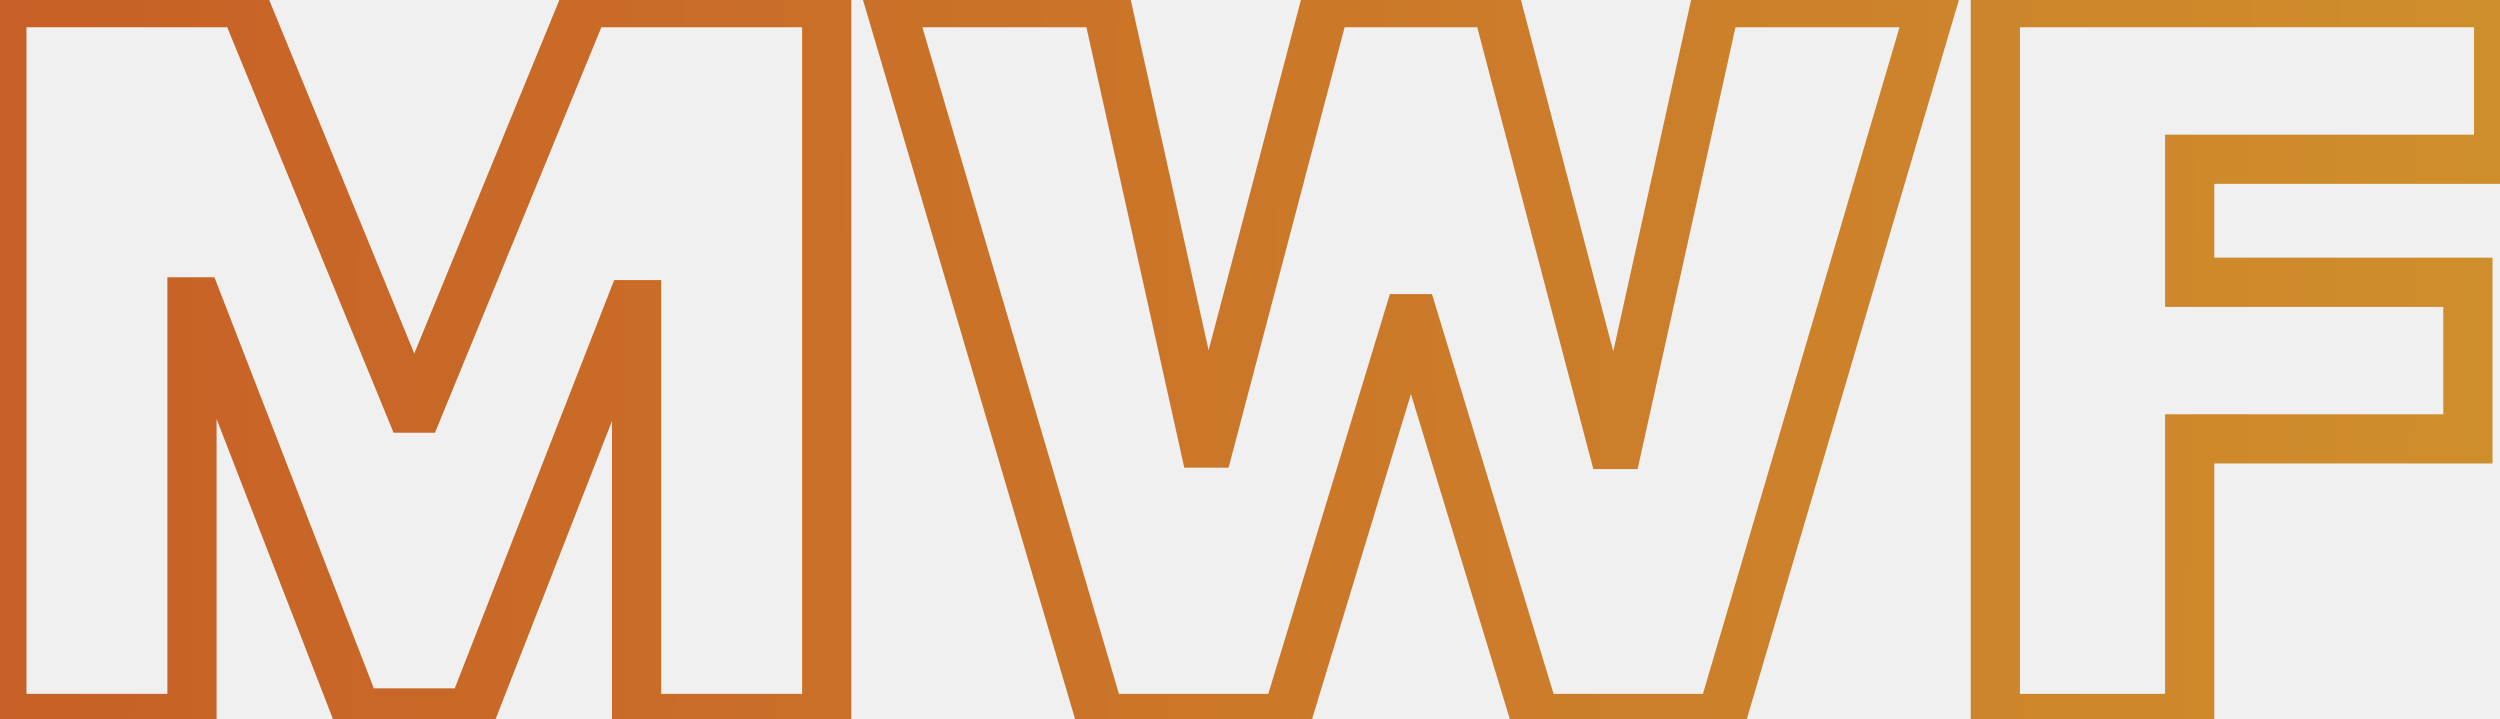
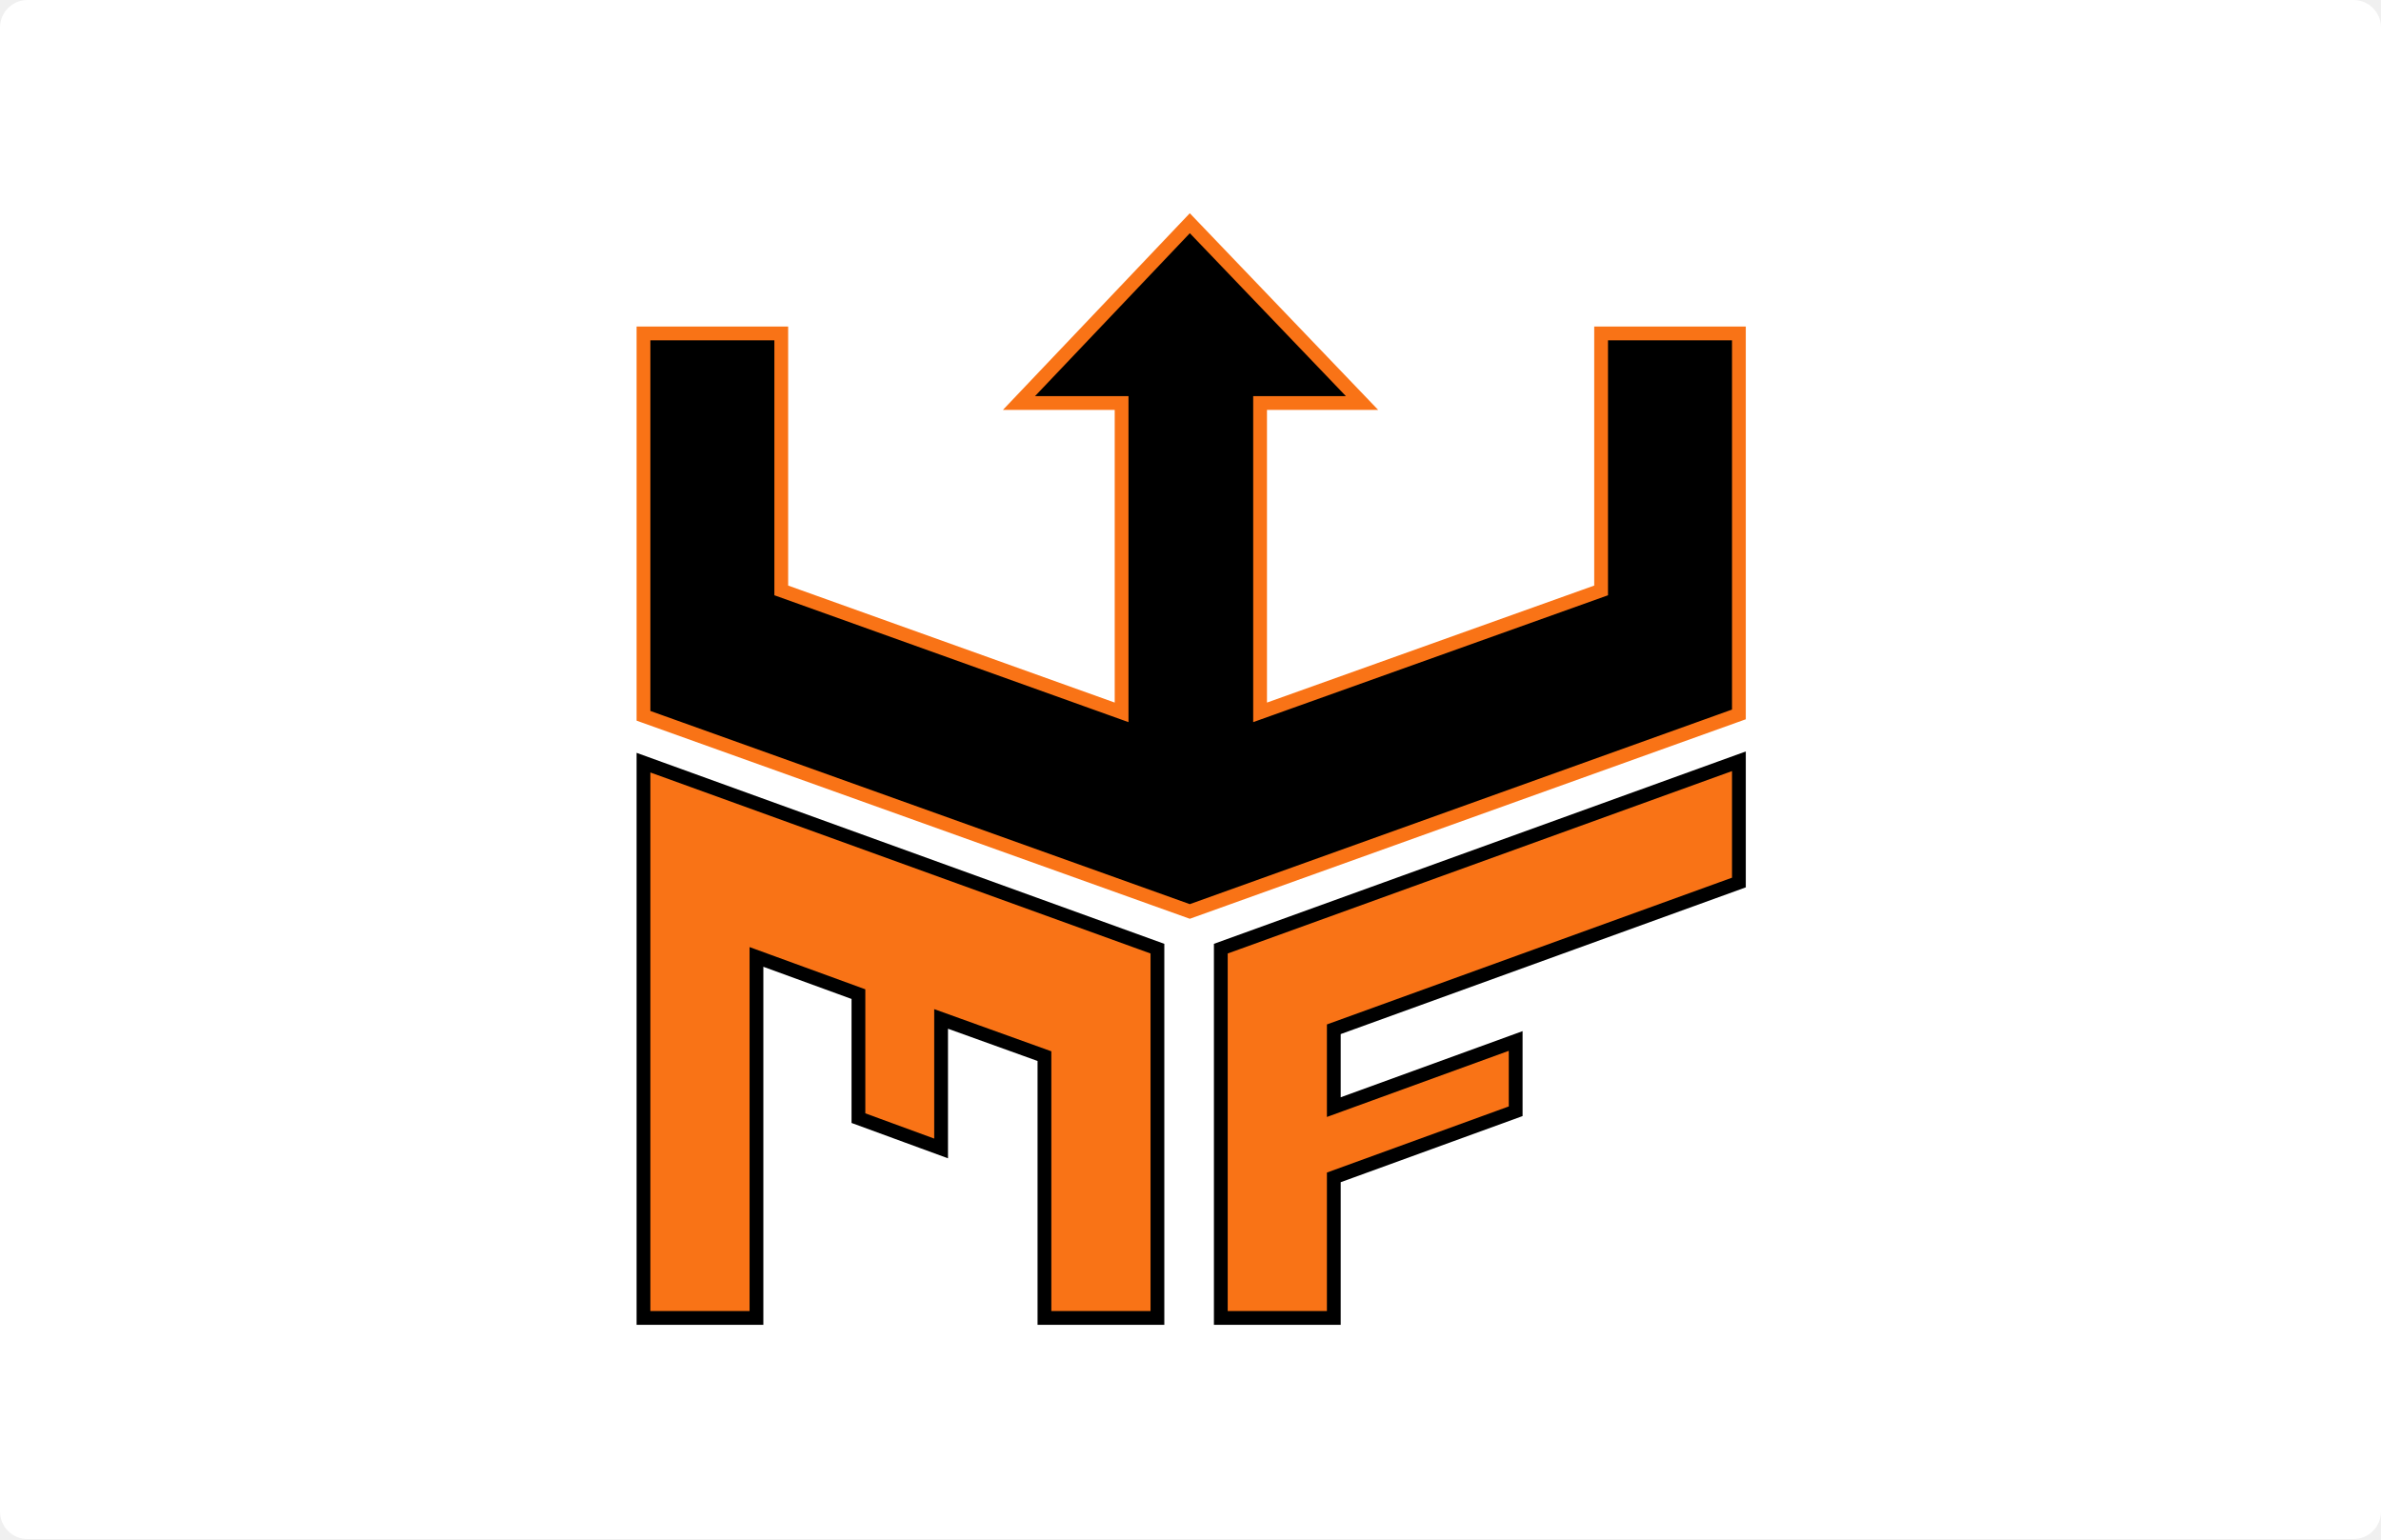
- <svg xmlns="http://www.w3.org/2000/svg" width="508" height="146" viewBox="0 0 508 146" fill="none">
-   <path d="M0.375 0.545V-4.455H-4.625V0.545H0.375ZM49.523 0.545L54.148 -1.353L52.876 -4.455H49.523V0.545ZM83.33 82.932L78.704 84.83L79.977 87.932H83.33V82.932ZM85.034 82.932V87.932H88.387L89.66 84.83L85.034 82.932ZM118.841 0.545V-4.455H115.488L114.215 -1.353L118.841 0.545ZM167.989 0.545H172.989V-4.455H167.989V0.545ZM167.989 146V151H172.989V146H167.989ZM129.352 146H124.352V151H129.352V146ZM129.352 61.909H134.352V56.909H129.352V61.909ZM128.216 61.909V56.909H124.8L123.558 60.091L128.216 61.909ZM95.83 144.864V149.864H99.245L100.487 146.682L95.83 144.864ZM72.534 144.864L67.872 146.671L69.11 149.864H72.534V144.864ZM40.148 61.341L44.809 59.533L43.572 56.341H40.148V61.341ZM39.011 61.341V56.341H34.011V61.341H39.011ZM39.011 146V151H44.011V146H39.011ZM0.375 146H-4.625V151H0.375V146ZM0.375 5.545H49.523V-4.455H0.375V5.545ZM44.897 2.444L78.704 84.83L87.955 81.034L54.148 -1.353L44.897 2.444ZM83.33 87.932H85.034V77.932H83.33V87.932ZM89.66 84.83L123.467 2.444L114.215 -1.353L80.408 81.034L89.66 84.83ZM118.841 5.545H167.989V-4.455H118.841V5.545ZM162.989 0.545V146H172.989V0.545H162.989ZM167.989 141H129.352V151H167.989V141ZM134.352 146V61.909H124.352V146H134.352ZM129.352 56.909H128.216V66.909H129.352V56.909ZM123.558 60.091L91.172 143.045L100.487 146.682L132.874 63.727L123.558 60.091ZM95.83 139.864H72.534V149.864H95.83V139.864ZM77.196 143.056L44.809 59.533L35.486 63.148L67.872 146.671L77.196 143.056ZM40.148 56.341H39.011V66.341H40.148V56.341ZM34.011 61.341V146H44.011V61.341H34.011ZM39.011 141H0.375V151H39.011V141ZM5.375 146V0.545H-4.625V146H5.375ZM223.635 146L218.839 147.414L219.897 151H223.635V146ZM180.737 0.545V-4.455H174.05L175.941 1.96L180.737 0.545ZM224.771 0.545L229.652 -0.539L228.782 -4.455H224.771V0.545ZM244.658 90.034L239.777 91.119L240.647 95.034H244.658V90.034ZM245.794 90.034V95.034H249.647L250.629 91.308L245.794 90.034ZM269.374 0.545V-4.455H265.52L264.539 -0.729L269.374 0.545ZM304.033 0.545L308.869 -0.725L307.889 -4.455H304.033V0.545ZM327.612 90.318L322.776 91.588L323.756 95.318H327.612V90.318ZM328.749 90.318V95.318H332.762L333.63 91.4L328.749 90.318ZM348.635 0.545V-4.455H344.621L343.753 -0.536L348.635 0.545ZM392.669 0.545L397.465 1.96L399.357 -4.455H392.669V0.545ZM349.771 146V151H353.51L354.567 147.414L349.771 146ZM311.987 146L307.204 147.455L308.282 151H311.987V146ZM287.271 64.75L292.055 63.295L290.977 59.75H287.271V64.75ZM286.135 64.75V59.75H282.43L281.351 63.295L286.135 64.75ZM261.419 146V151H265.124L266.203 147.455L261.419 146ZM228.431 144.586L185.533 -0.869L175.941 1.96L218.839 147.414L228.431 144.586ZM180.737 5.545H224.771V-4.455H180.737V5.545ZM219.89 1.63L239.777 91.119L249.539 88.949L229.652 -0.539L219.89 1.63ZM244.658 95.034H245.794V85.034H244.658V95.034ZM250.629 91.308L274.209 1.819L264.539 -0.729L240.959 88.76L250.629 91.308ZM269.374 5.545H304.033V-4.455H269.374V5.545ZM299.197 1.816L322.776 91.588L332.448 89.048L308.869 -0.725L299.197 1.816ZM327.612 95.318H328.749V85.318H327.612V95.318ZM333.63 91.4L353.517 1.627L343.753 -0.536L323.867 89.237L333.63 91.4ZM348.635 5.545H392.669V-4.455H348.635V5.545ZM387.873 -0.869L344.976 144.586L354.567 147.414L397.465 1.96L387.873 -0.869ZM349.771 141H311.987V151H349.771V141ZM316.771 144.545L292.055 63.295L282.488 66.205L307.204 147.455L316.771 144.545ZM287.271 59.75H286.135V69.75H287.271V59.75ZM281.351 63.295L256.635 144.545L266.203 147.455L290.919 66.205L281.351 63.295ZM261.419 141H223.635V151H261.419V141ZM405.453 146H400.453V151H405.453V146ZM405.453 0.545V-4.455H400.453V0.545H405.453ZM507.726 0.545H512.726V-4.455H507.726V0.545ZM507.726 32.364V37.364H512.726V32.364H507.726ZM444.942 32.364V27.364H439.942V32.364H444.942ZM444.942 57.364H439.942V62.364H444.942V57.364ZM501.476 57.364H506.476V52.364H501.476V57.364ZM501.476 89.182V94.182H506.476V89.182H501.476ZM444.942 89.182V84.182H439.942V89.182H444.942ZM444.942 146V151H449.942V146H444.942ZM410.453 146V0.545H400.453V146H410.453ZM405.453 5.545H507.726V-4.455H405.453V5.545ZM502.726 0.545V32.364H512.726V0.545H502.726ZM507.726 27.364H444.942V37.364H507.726V27.364ZM439.942 32.364V57.364H449.942V32.364H439.942ZM444.942 62.364H501.476V52.364H444.942V62.364ZM496.476 57.364V89.182H506.476V57.364H496.476ZM501.476 84.182H444.942V94.182H501.476V84.182ZM439.942 89.182V146H449.942V89.182H439.942ZM444.942 141H405.453V151H444.942V141Z" fill="url(#paint0_linear_1_5)" />
-   <defs>
-     <linearGradient id="paint0_linear_1_5" x1="506.245" y1="74.748" x2="0.803" y2="68.557" gradientUnits="userSpaceOnUse">
-       <stop stop-color="#CF8E2C" />
-       <stop offset="1" stop-color="#C76026" />
-     </linearGradient>
-   </defs>
+ <svg xmlns="http://www.w3.org/2000/svg" width="1728" height="1117" viewBox="0 0 1728 1117" fill="none">
+   <rect width="1728" height="1117" rx="20" fill="white" />
+   <path d="M467 956.5V554V553.5L840 688.5V956.5H758V766.5L683 739.5V833.5L623 811.5V721.5L549 694.5V956.5H467Z" fill="#F97316" stroke="black" stroke-width="10" />
+   <path d="M886 956.5V688.5L1262 552.5V640.5L968 747V803.5L1100 755.5V806.5L968 854.5V956.5H886Z" fill="#F97316" stroke="black" stroke-width="10" />
+   <path d="M467 519.5V242H567V428.5L814 517V292.5H739.5L863.5 162L988.5 292.5H914.5V517L1162 428.5V242H1262V518.5L863.5 661.5L467 519.5Z" fill="black" stroke="#F97316" stroke-width="10" />
</svg>
